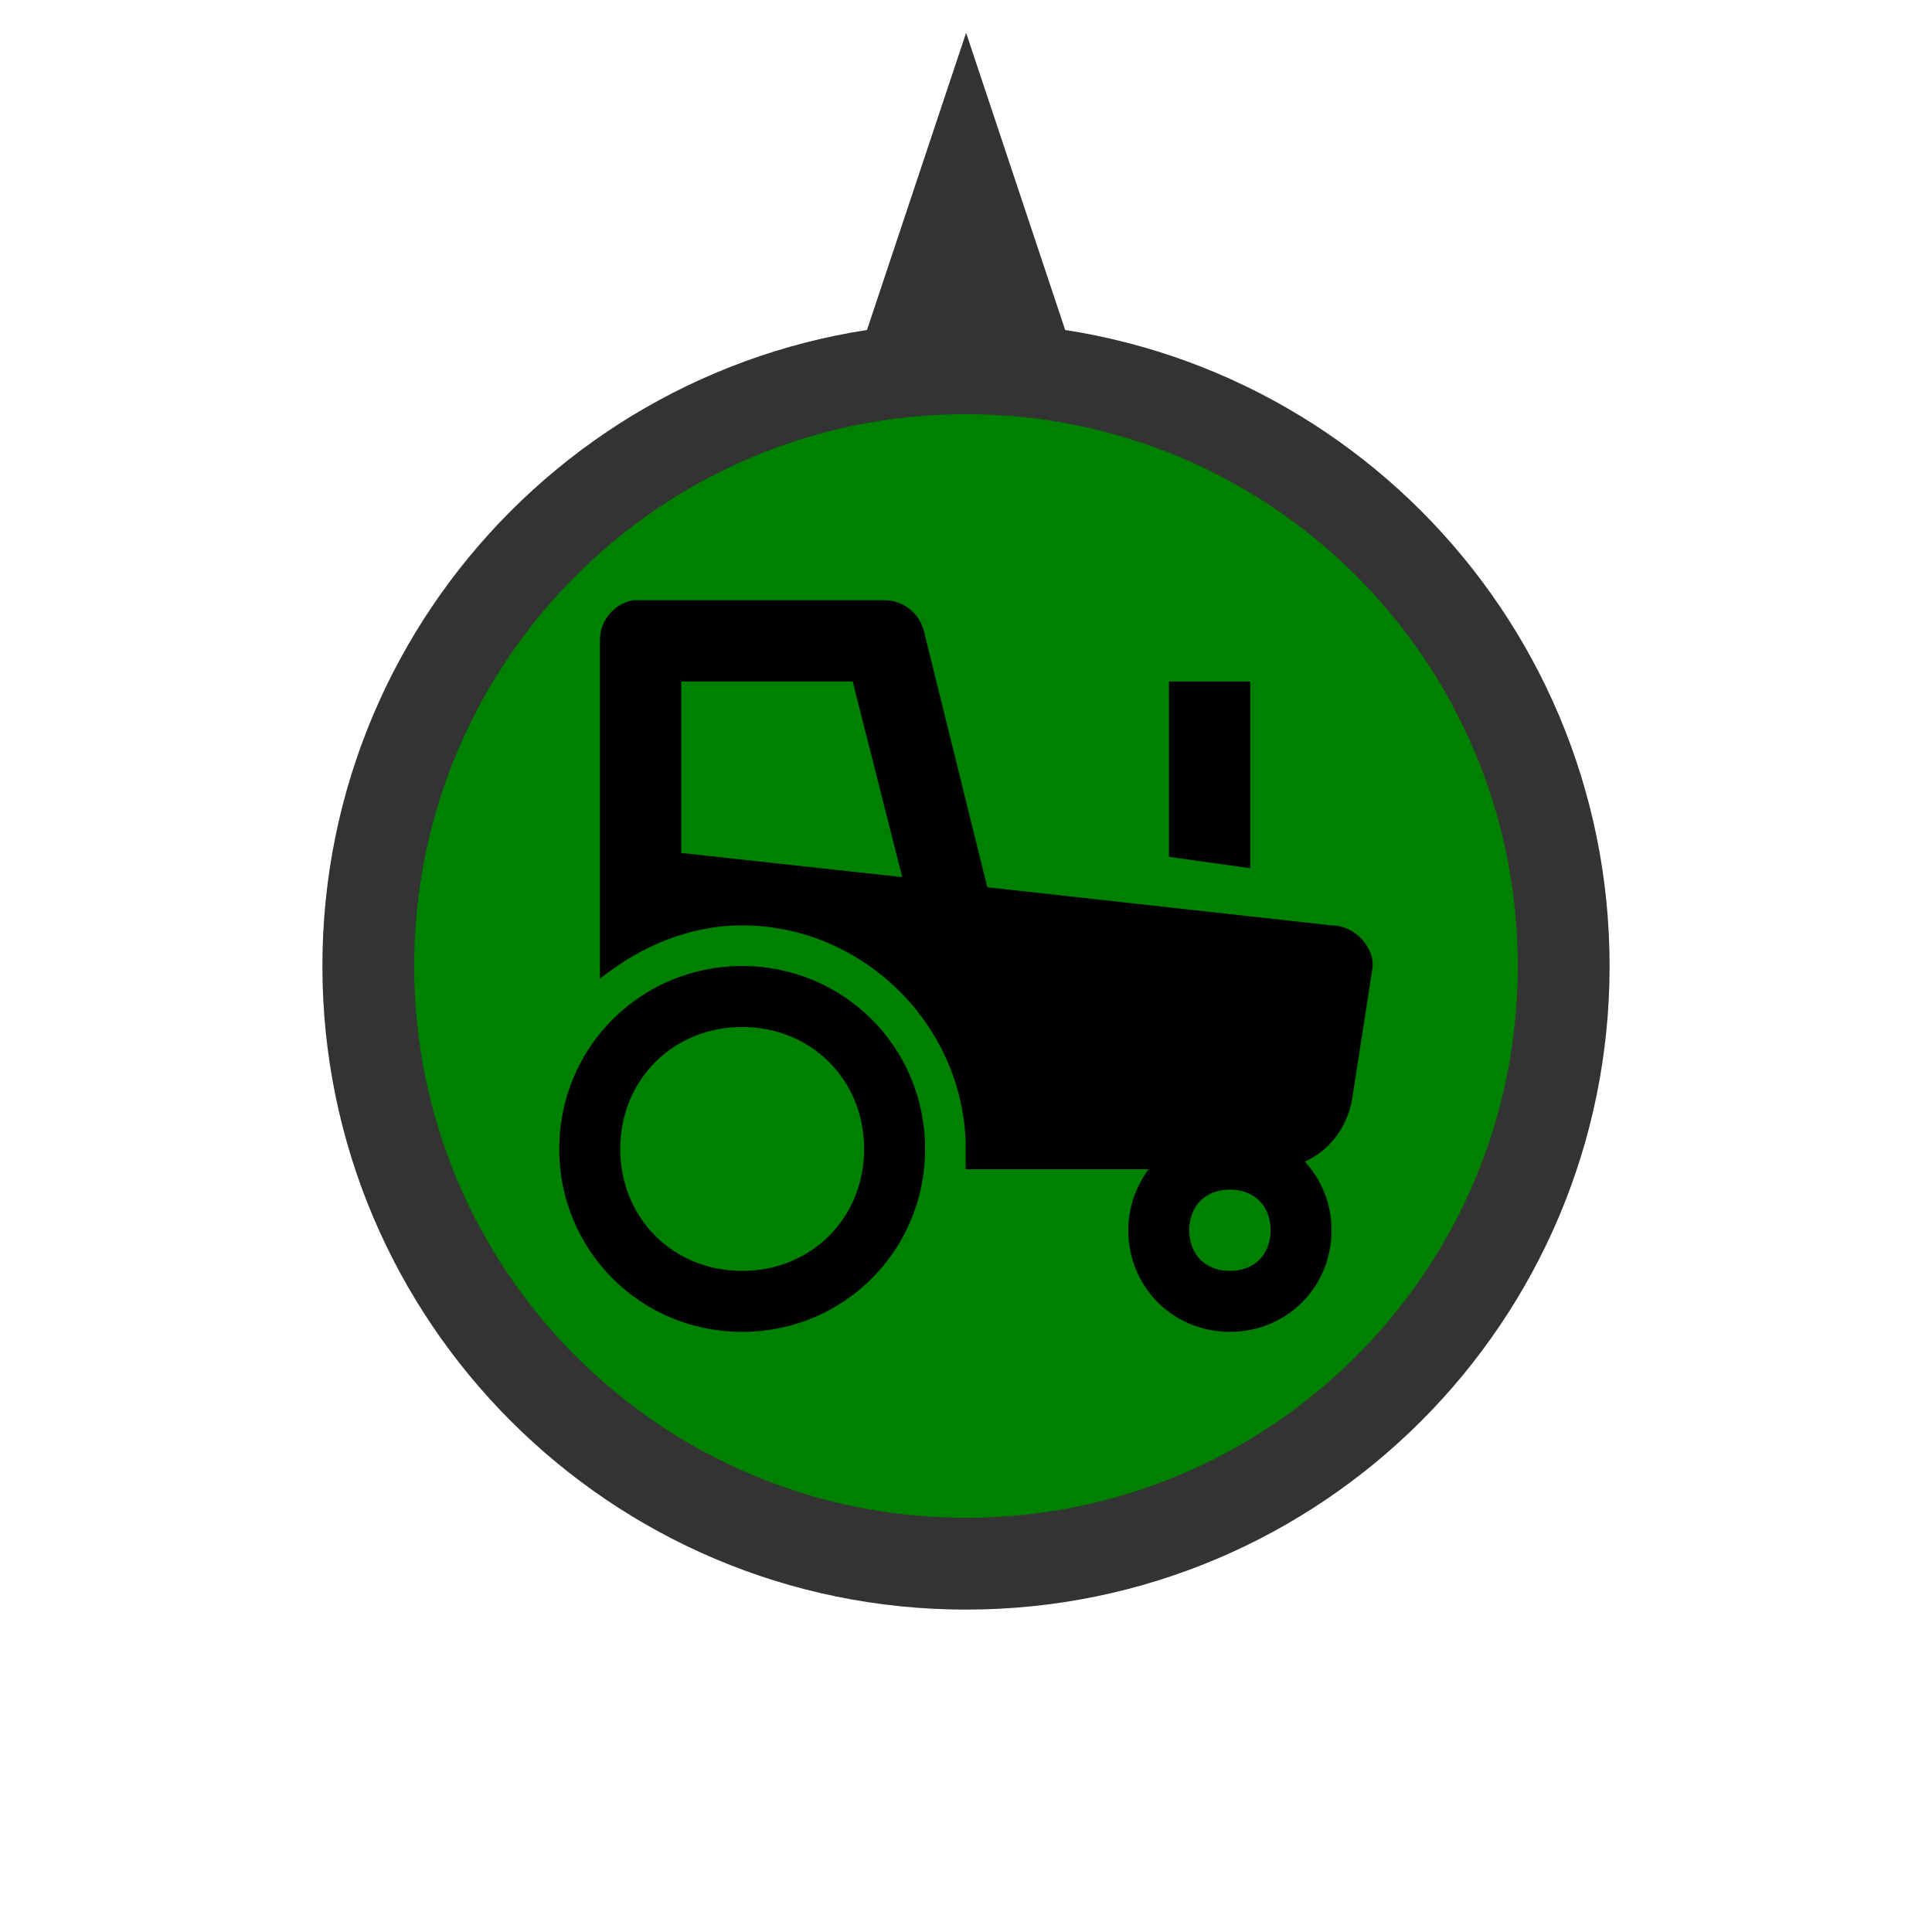
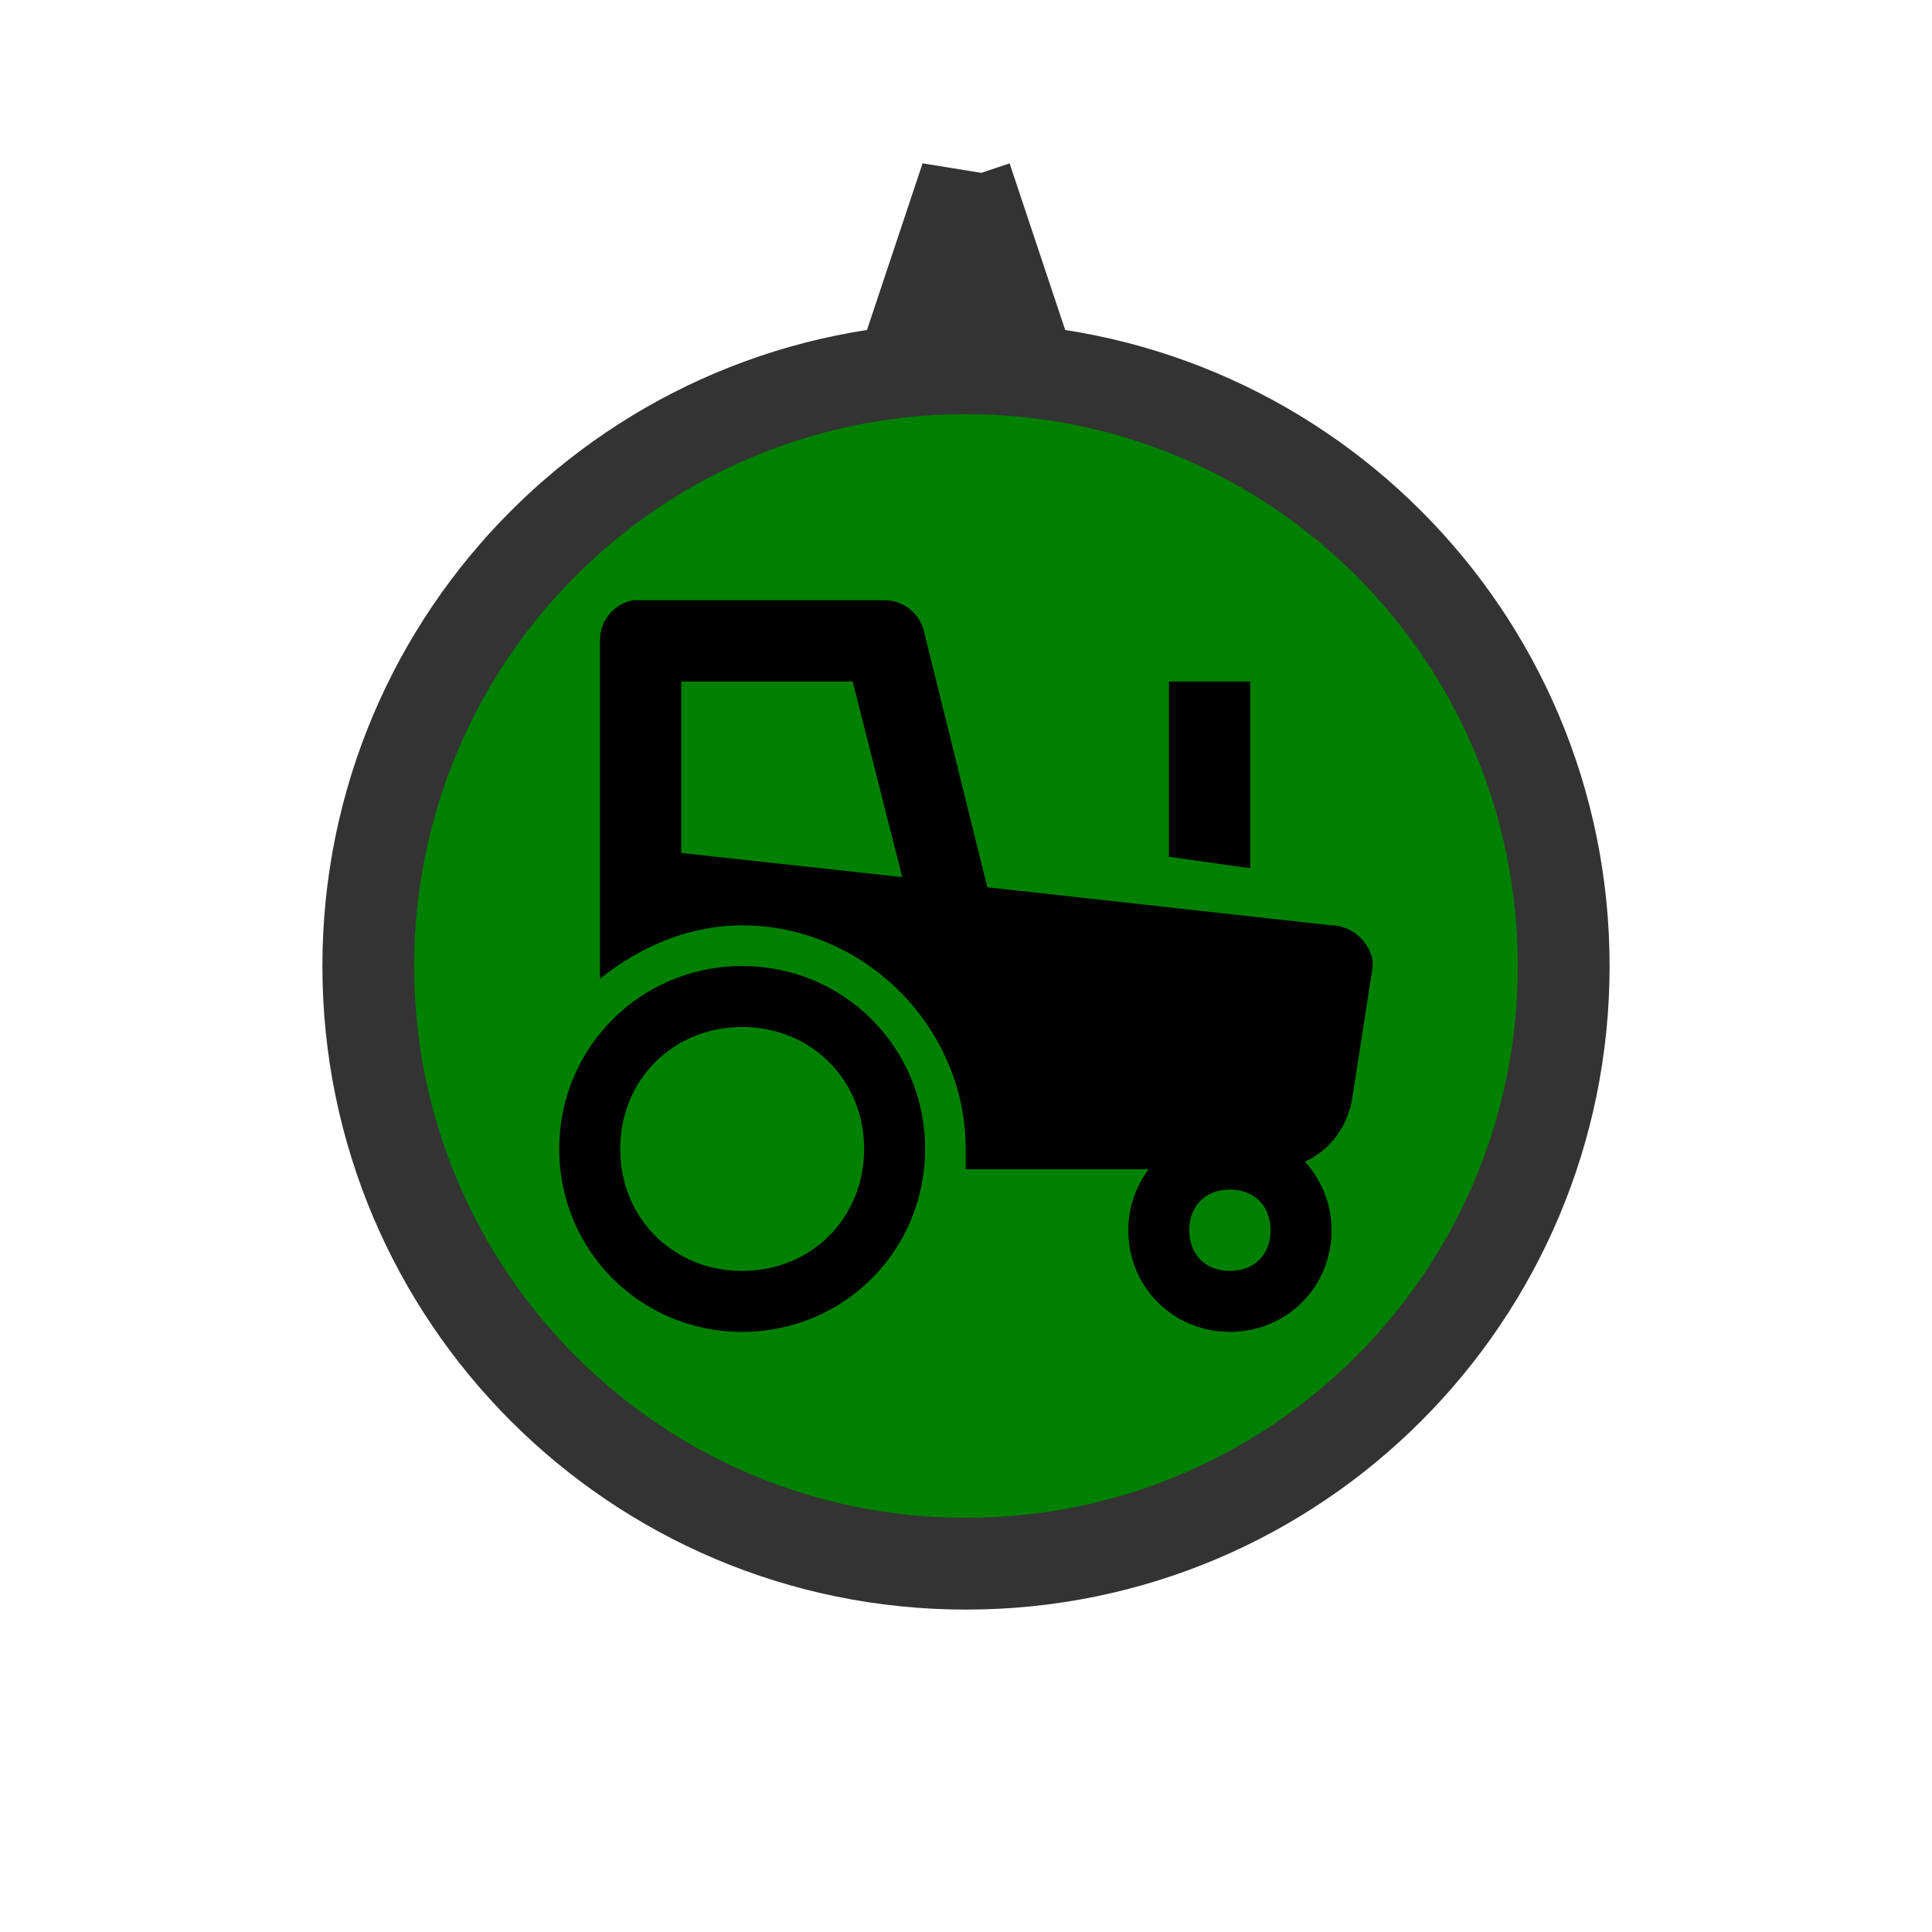
- <svg xmlns="http://www.w3.org/2000/svg" width="40" height="40" viewBox="0 0 40 40" id="svg4145" version="1.1">
-   <defs id="defs4147" />
+ <svg xmlns="http://www.w3.org/2000/svg" id="svg4145" height="40" width="40" version="1.1" viewBox="0 0 40 40">
  <g id="layer1">
-     <path style="fill:#008000;fill-opacity:1;stroke:#333333;stroke-width:1.9;stroke-miterlimit:4;stroke-dasharray:none;stroke-opacity:1" d="m 20.002,3.682 -1.131,3.391 a 12.374,12.374 0 0 1 1.131,-0.062 12.374,12.374 0 0 1 1.129,0.057 L 20.002,3.682 Z M 20,7.625 A 12.374,12.374 0 0 0 7.625,20 12.374,12.374 0 0 0 20,32.375 12.374,12.374 0 0 0 32.375,20 12.374,12.374 0 0 0 20,7.625 Z" id="background" />
-     <path style="stroke-width:0.842" d="m 13.105,12.427 a 0.842,0.842 0 0 0 -0.684,0.842 l 0,5.049 a 0.842,0.842 0 0 0 0,0.079 l 0,1.867 c 0.842,-0.673 1.851,-1.105 2.945,-1.105 2.525,0 4.628,2.104 4.628,4.628 l 0,0.421 3.787,0 c -0.259,0.35 -0.421,0.785 -0.421,1.262 0,1.178 0.926,2.104 2.104,2.104 1.178,0 2.104,-0.926 2.104,-2.104 0,-0.554 -0.213,-1.048 -0.552,-1.42 0.497,-0.226 0.855,-0.673 0.973,-1.262 l 0.421,-2.709 c 0.084,-0.421 -0.337,-0.92 -0.842,-0.92 l -7.127,-0.789 -1.315,-5.312 a 0.842,0.842 0 0 0 -0.815,-0.631 l -5.049,0 a 0.842,0.842 0 0 0 -0.079,0 0.842,0.842 0 0 0 -0.079,0 z m 0.999,1.683 3.55,0 1.026,4.05 -4.576,-0.5 0,-3.55 z m 10.098,0 0,3.629 1.683,0.237 0,-3.866 -1.683,0 z m -8.836,5.891 c -2.104,0 -3.787,1.683 -3.787,3.787 0,2.104 1.683,3.787 3.787,3.787 2.104,0 3.787,-1.683 3.787,-3.787 0,-2.104 -1.683,-3.787 -3.787,-3.787 z m 0,1.262 c 1.431,0 2.525,1.094 2.525,2.525 0,1.431 -1.094,2.525 -2.525,2.525 -1.431,0 -2.525,-1.094 -2.525,-2.525 0,-1.431 1.094,-2.525 2.525,-2.525 z m 10.098,3.366 c 0.505,0 0.842,0.337 0.842,0.842 0,0.505 -0.337,0.842 -0.842,0.842 -0.505,0 -0.842,-0.337 -0.842,-0.842 0,-0.505 0.337,-0.842 0.842,-0.842 z" id="icon" />
+     <path id="background" d="m20.002 3.682-1.131 3.391a12.374 12.374 0 0 1 1.131 -0.062 12.374 12.374 0 0 1 1.129 0.057l-1.129-3.385zm-0.002 3.943a12.374 12.374 0 0 0 -12.375 12.375 12.374 12.374 0 0 0 12.375 12.375 12.374 12.374 0 0 0 12.375 -12.375 12.374 12.374 0 0 0 -12.375 -12.375z" stroke="#333" stroke-width="1.9" fill="#008000" />
+     <path id="icon" stroke-width=".842" d="m13.105 12.427a0.842 0.842 0 0 0 -0.684 0.842v5.049a0.842 0.842 0 0 0 0 0.079v1.867c0.842-0.673 1.851-1.105 2.945-1.105 2.525 0 4.628 2.104 4.628 4.628v0.421h3.787c-0.259 0.35-0.421 0.785-0.421 1.262 0 1.178 0.926 2.104 2.104 2.104s2.104-0.926 2.104-2.104c0-0.554-0.213-1.048-0.552-1.42 0.497-0.226 0.855-0.673 0.973-1.262l0.421-2.709c0.084-0.421-0.337-0.92-0.842-0.92l-7.127-0.789-1.315-5.312a0.842 0.842 0 0 0 -0.815 -0.631h-5.049a0.842 0.842 0 0 0 -0.079 0 0.842 0.842 0 0 0 -0.079 0zm0.999 1.683h3.55l1.026 4.05-4.576-0.5v-3.55zm10.098 0v3.629l1.683 0.237v-3.866h-1.683zm-8.836 5.891c-2.104 0-3.787 1.683-3.787 3.787s1.683 3.787 3.787 3.787 3.787-1.683 3.787-3.787-1.683-3.787-3.787-3.787zm0 1.262c1.431 0 2.525 1.094 2.525 2.525s-1.094 2.525-2.525 2.525-2.525-1.094-2.525-2.525 1.094-2.525 2.525-2.525zm10.098 3.366c0.505 0 0.842 0.337 0.842 0.842 0 0.505-0.337 0.842-0.842 0.842-0.505 0-0.842-0.337-0.842-0.842s0.337-0.842 0.842-0.842z" />
  </g>
</svg>
